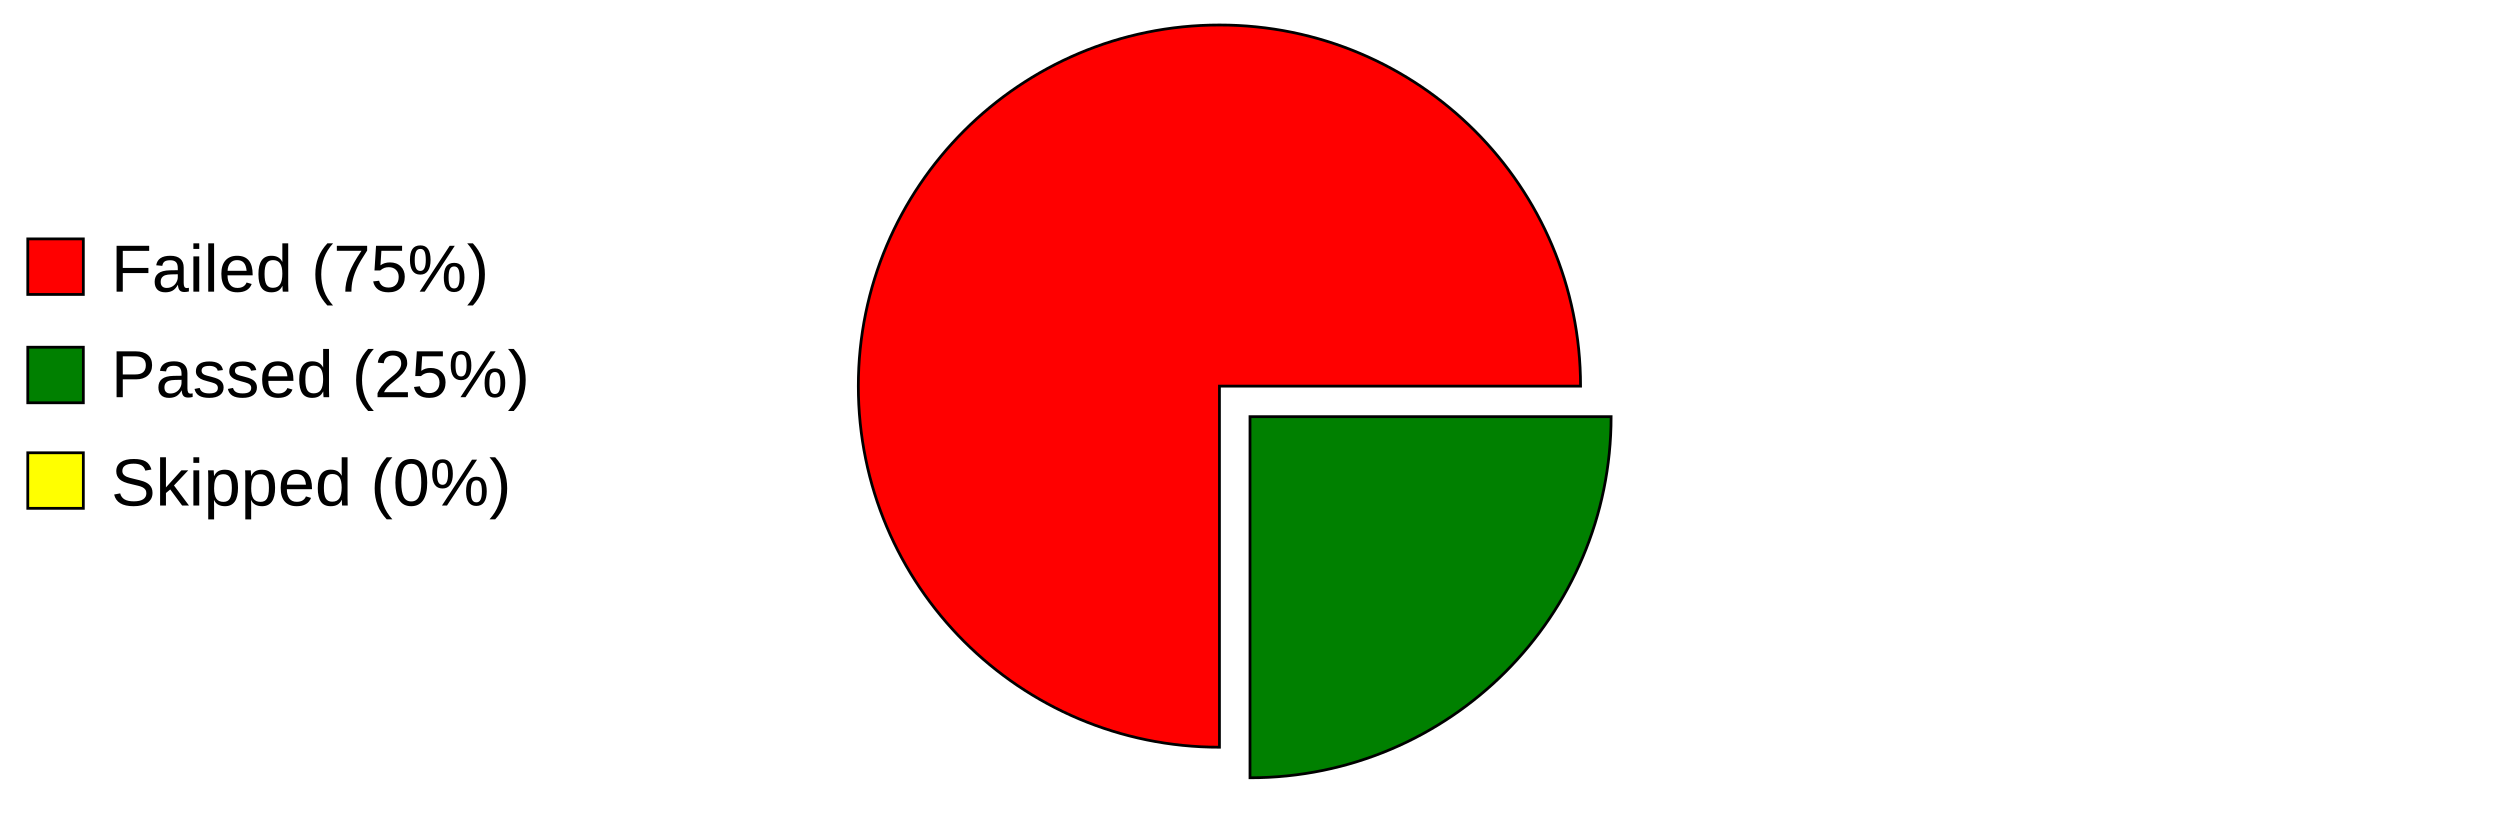
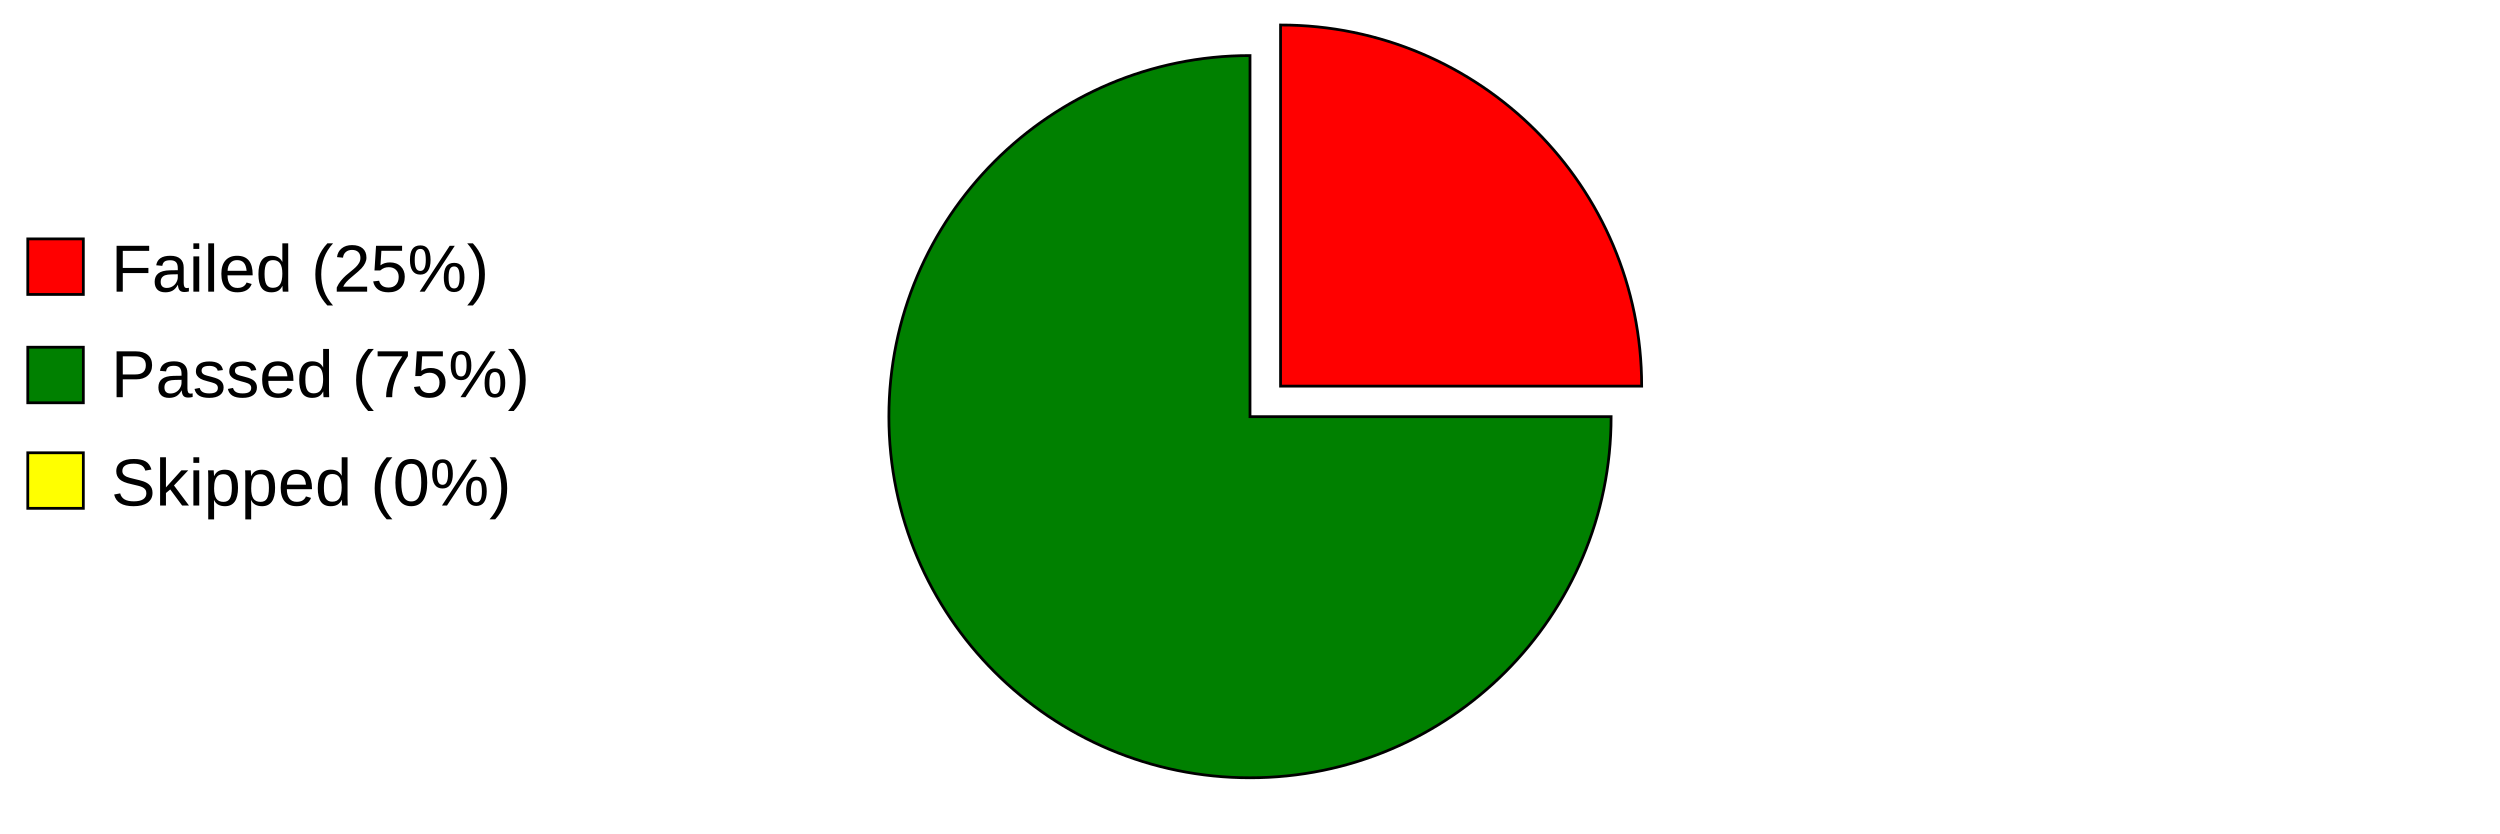
<svg xmlns="http://www.w3.org/2000/svg" preserveAspectRatio="xMidYMid meet" width="600" height="200" viewBox="0 0 900 300">
  <defs>
    <style type="text/css">
                        
				            .axistitle { font-weight:bold; font-size:24px; font-family:Arial; text-anchor:middle; }
				            .xgrid, .ygrid, .legendtext { font-weight:normal; font-size:24px; font-family:Arial; }
				            .xgrid {text-anchor:middle;}
				            .ygrid {text-anchor:end;}
				            .gridline { stroke:black; stroke-width:1; }
				            .values { fill:black; stroke:none; text-anchor:middle; font-size:12px; font-weight:bold; }
	   		            
                    </style>
  </defs>
  <svg id="graphzone" preserveAspectRatio="xMidYMid meet" x="0" y="0">
    <rect style="fill:red;stroke-width:1;stroke:black;" x="10" y="86" width="20" height="20" />
-     <text class="legendtext" x="40" y="105">Failed (75%)
+     <text class="legendtext" x="40" y="105">Failed (25%)
                    </text>
    <rect style="fill:green;stroke-width:1;stroke:black;" x="10" y="125" width="20" height="20" />
-     <text class="legendtext" x="40" y="143">Passed (25%)
+     <text class="legendtext" x="40" y="143">Passed (75%)
                    </text>
    <rect style="fill:yellow;stroke-width:1;stroke:black;" x="10" y="163" width="20" height="20" />
    <text class="legendtext" x="40" y="182">Skipped (0%)
                    </text>
    <g style="stroke:black;stroke-width:1" transform="translate(450,150)">
-       <g style="fill:red" transform="rotate(-0) translate(-11, -11)">
+       <g style="fill:red" transform="rotate(-0) translate(11, -11)">
+         <path d="M 0 0 h 130 A 130,130 0,0,0 0,-130 z" />
+       </g>
+       <g style="fill:green" transform="rotate(-90)">
        <path d="M 0 0 h 130 A 130,130 0,1,0 -0,130 z" />
-       </g>
-       <g style="fill:green" transform="rotate(-270)">
-         <path d="M 0 0 h 130 A 130,130 0,0,0 0,-130 z" />
      </g>
    </g>
  </svg>
</svg>
